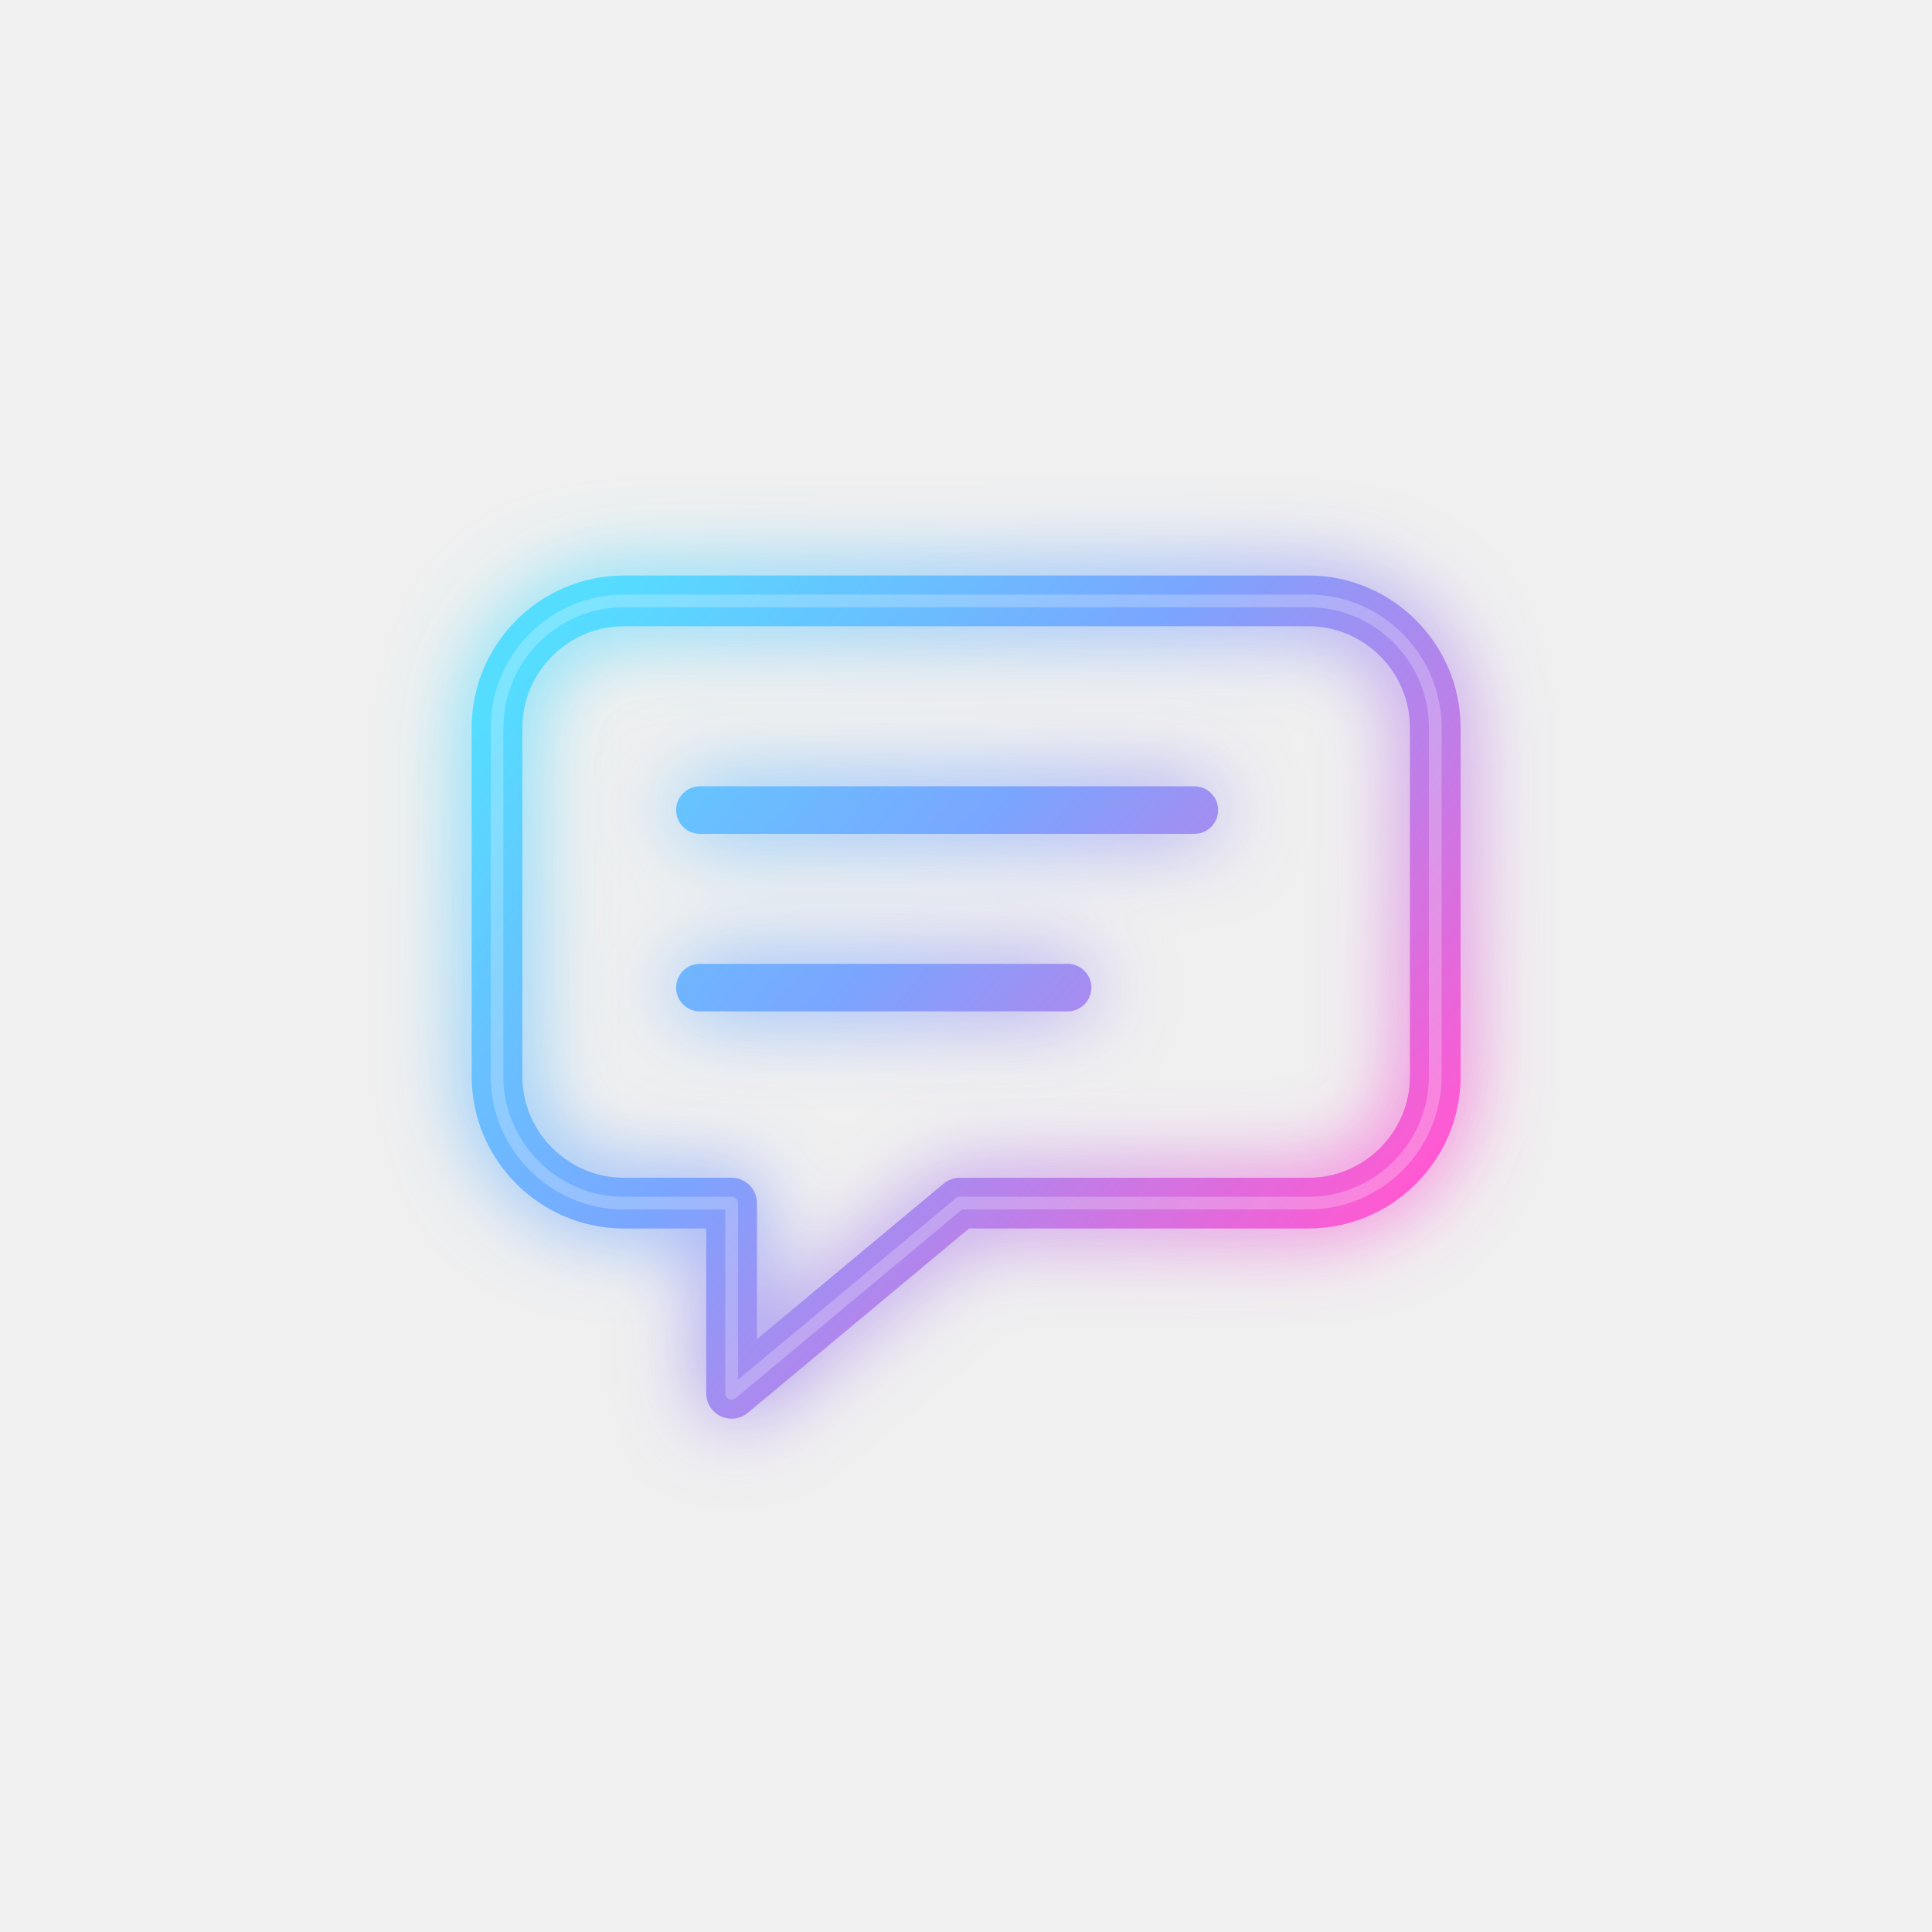
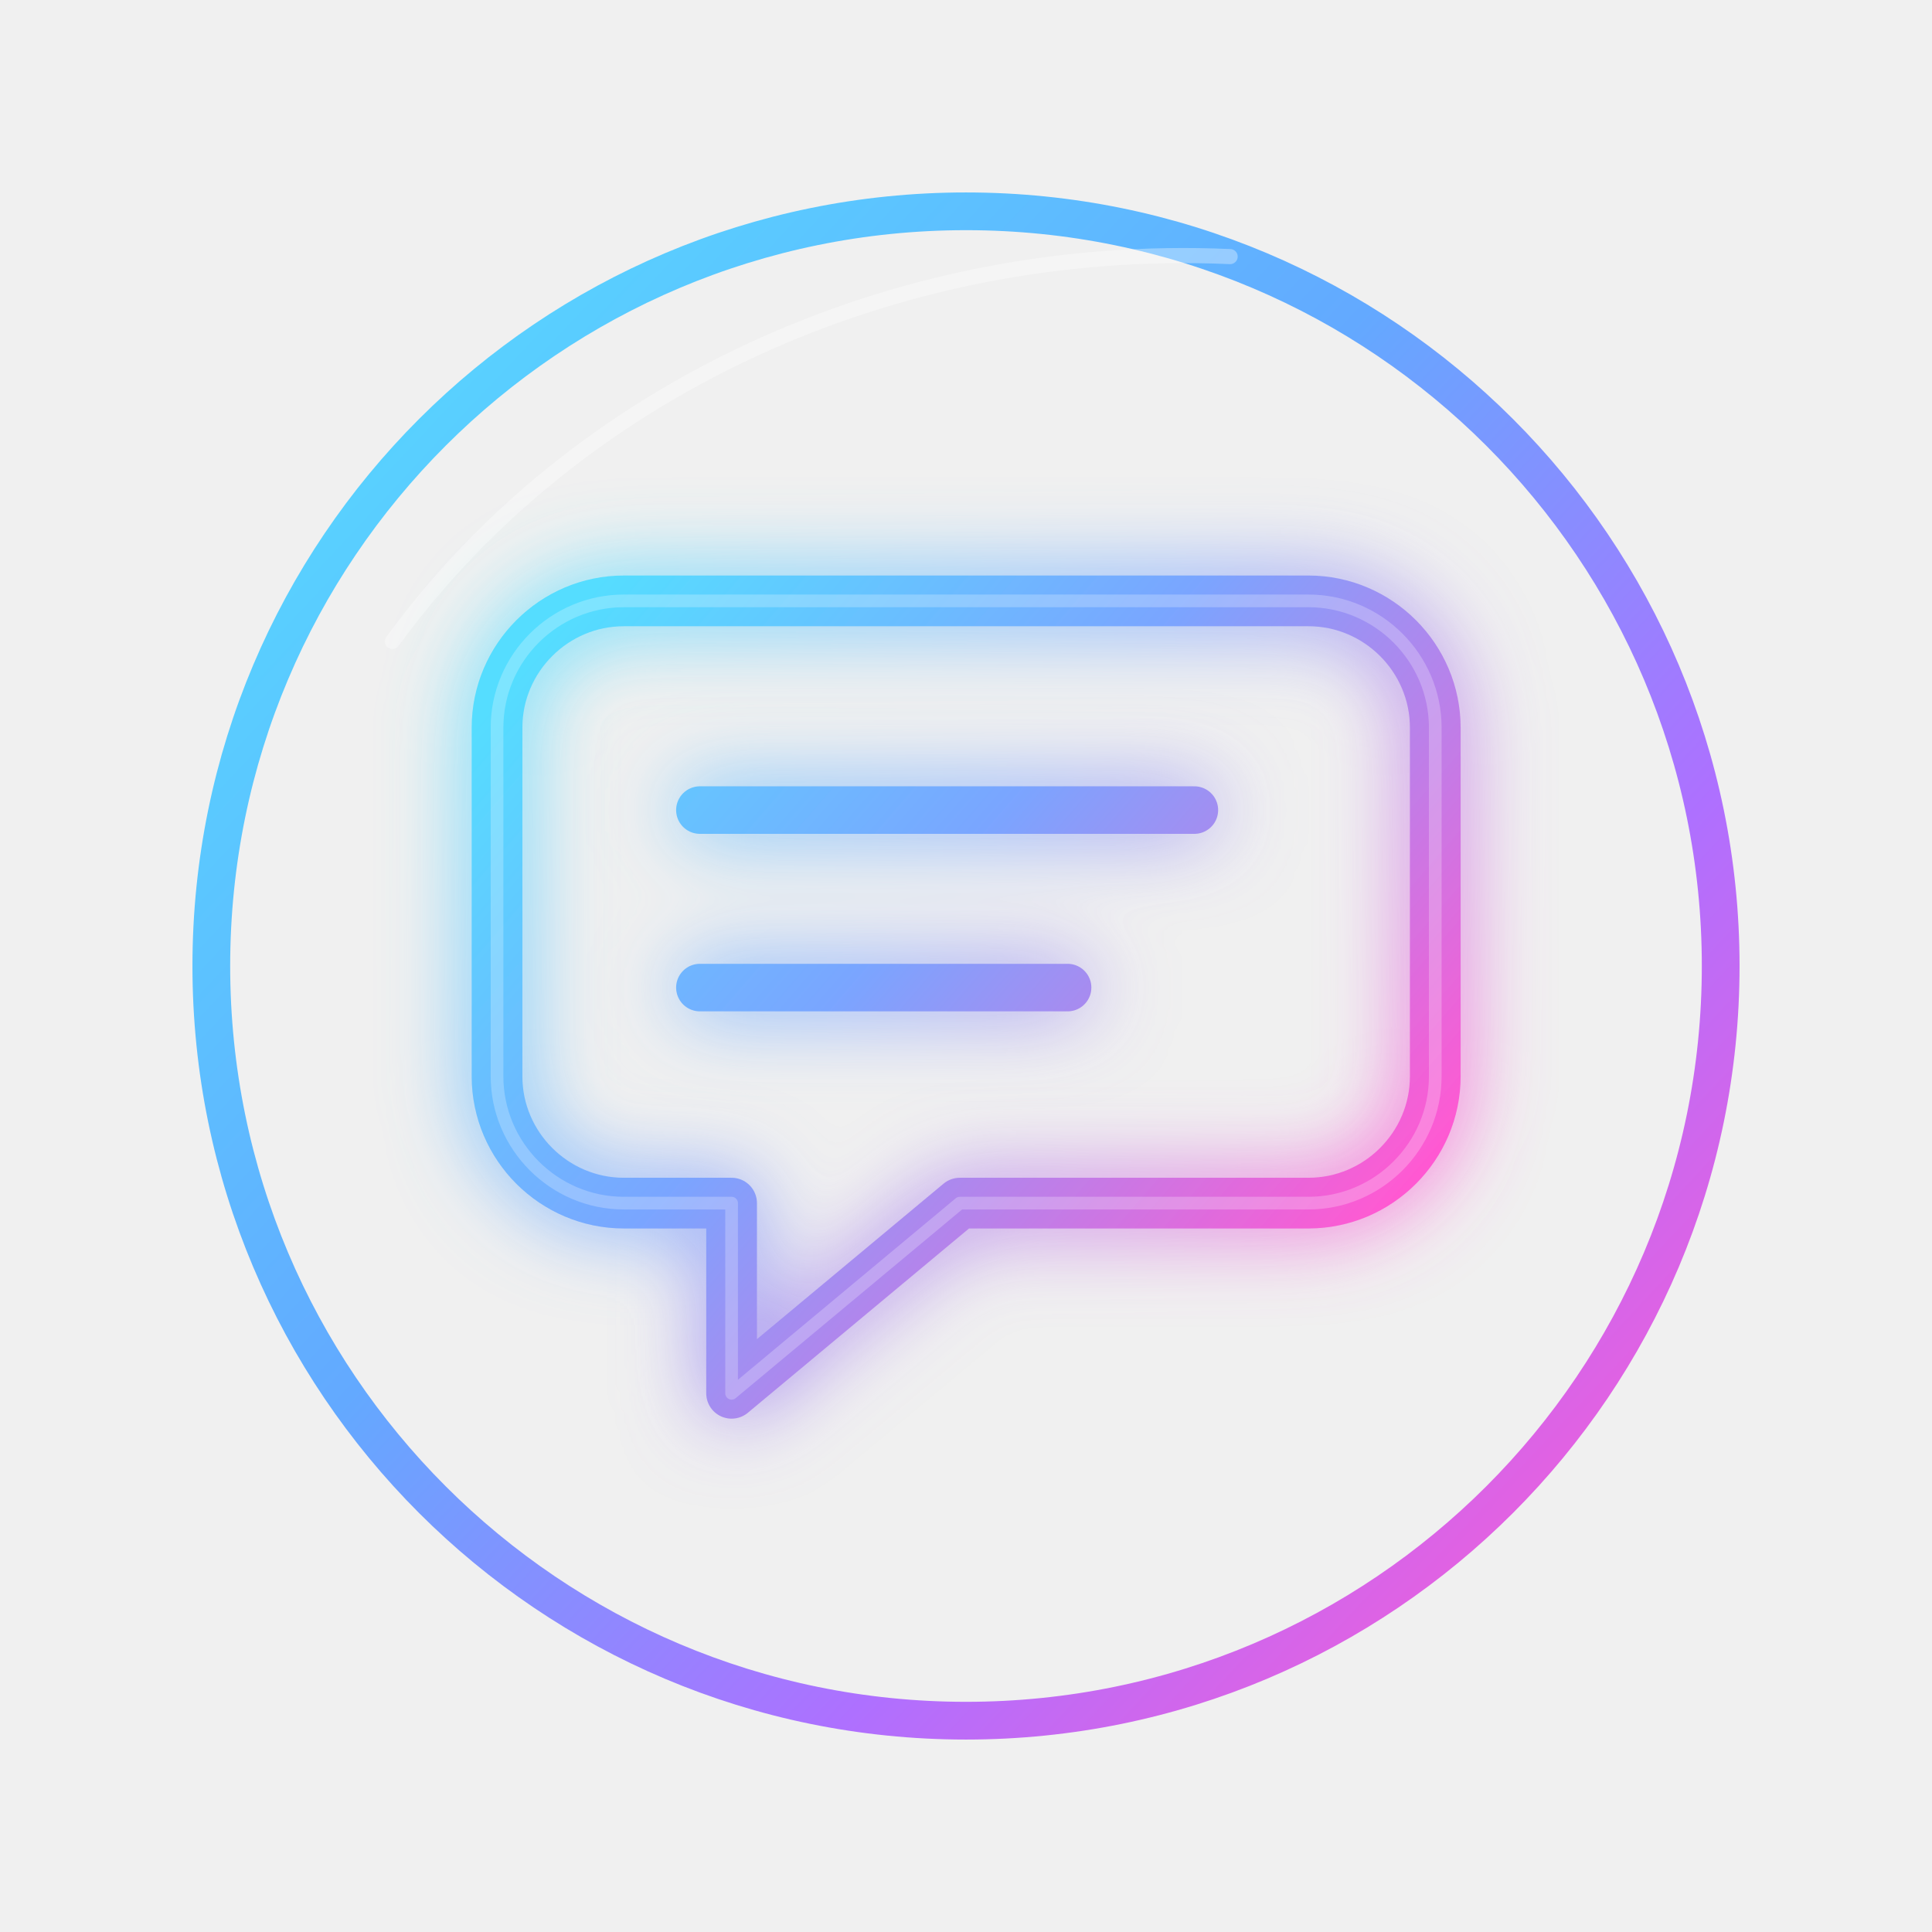
<svg xmlns="http://www.w3.org/2000/svg" viewBox="0 0 256 256" role="img" aria-label="Neon chat icon">
  <defs>
+     <linearGradient id="ring" x1="34" y1="40" x2="222" y2="216" gradientUnits="userSpaceOnUse">
+       <stop offset="0" stop-color="#55ddff" />
+       <stop offset="0.42" stop-color="#63a9ff" />
+       <stop offset="0.72" stop-color="#ae70ff" />
+       <stop offset="1" stop-color="#ff59d2" />
+     </linearGradient>
    <linearGradient id="glyph" x1="70" y1="80" x2="190" y2="184" gradientUnits="userSpaceOnUse">
      <stop offset="0" stop-color="#55ddff" />
      <stop offset="0.45" stop-color="#7aa5ff" />
      <stop offset="1" stop-color="#ff59d2" />
    </linearGradient>
    <filter id="glow" x="-80%" y="-80%" width="260%" height="260%">
      <feGaussianBlur stdDeviation="6.5" result="b" />
      <feMerge>
        <feMergeNode in="b" />
        <feMergeNode in="SourceGraphic" />
      </feMerge>
    </filter>
  </defs>
+   <circle cx="128" cy="128" r="100" fill="none" stroke="url(#ring)" stroke-width="5" />
+   <path d="M52 85c24-33 66-53 111-51" fill="none" stroke="#ffffff" stroke-opacity=".34" stroke-width="2" stroke-linecap="round" />
  <g transform="matrix(.84 0 0 .84 20.5 9.9)">
    <path d="M74 83h108c11 0 20 9 20 20v55c0 11-9 20-20 20h-55l-36 30v-30H74c-11 0-20-9-20-20v-55c0-11 9-20 20-20Z" fill="none" stroke="url(#glyph)" stroke-width="8" stroke-linejoin="round" filter="url(#glow)" />
    <path d="M86 116h78M86 144h58" fill="none" stroke="url(#glyph)" stroke-width="7.5" stroke-linecap="round" filter="url(#glow)" />
    <path d="M74 83h108c11 0 20 9 20 20v55c0 11-9 20-20 20h-55l-36 30v-30H74c-11 0-20-9-20-20v-55c0-11 9-20 20-20Z" fill="none" stroke="#fff" stroke-opacity=".24" stroke-width="2" stroke-linejoin="round" />
  </g>
</svg>
